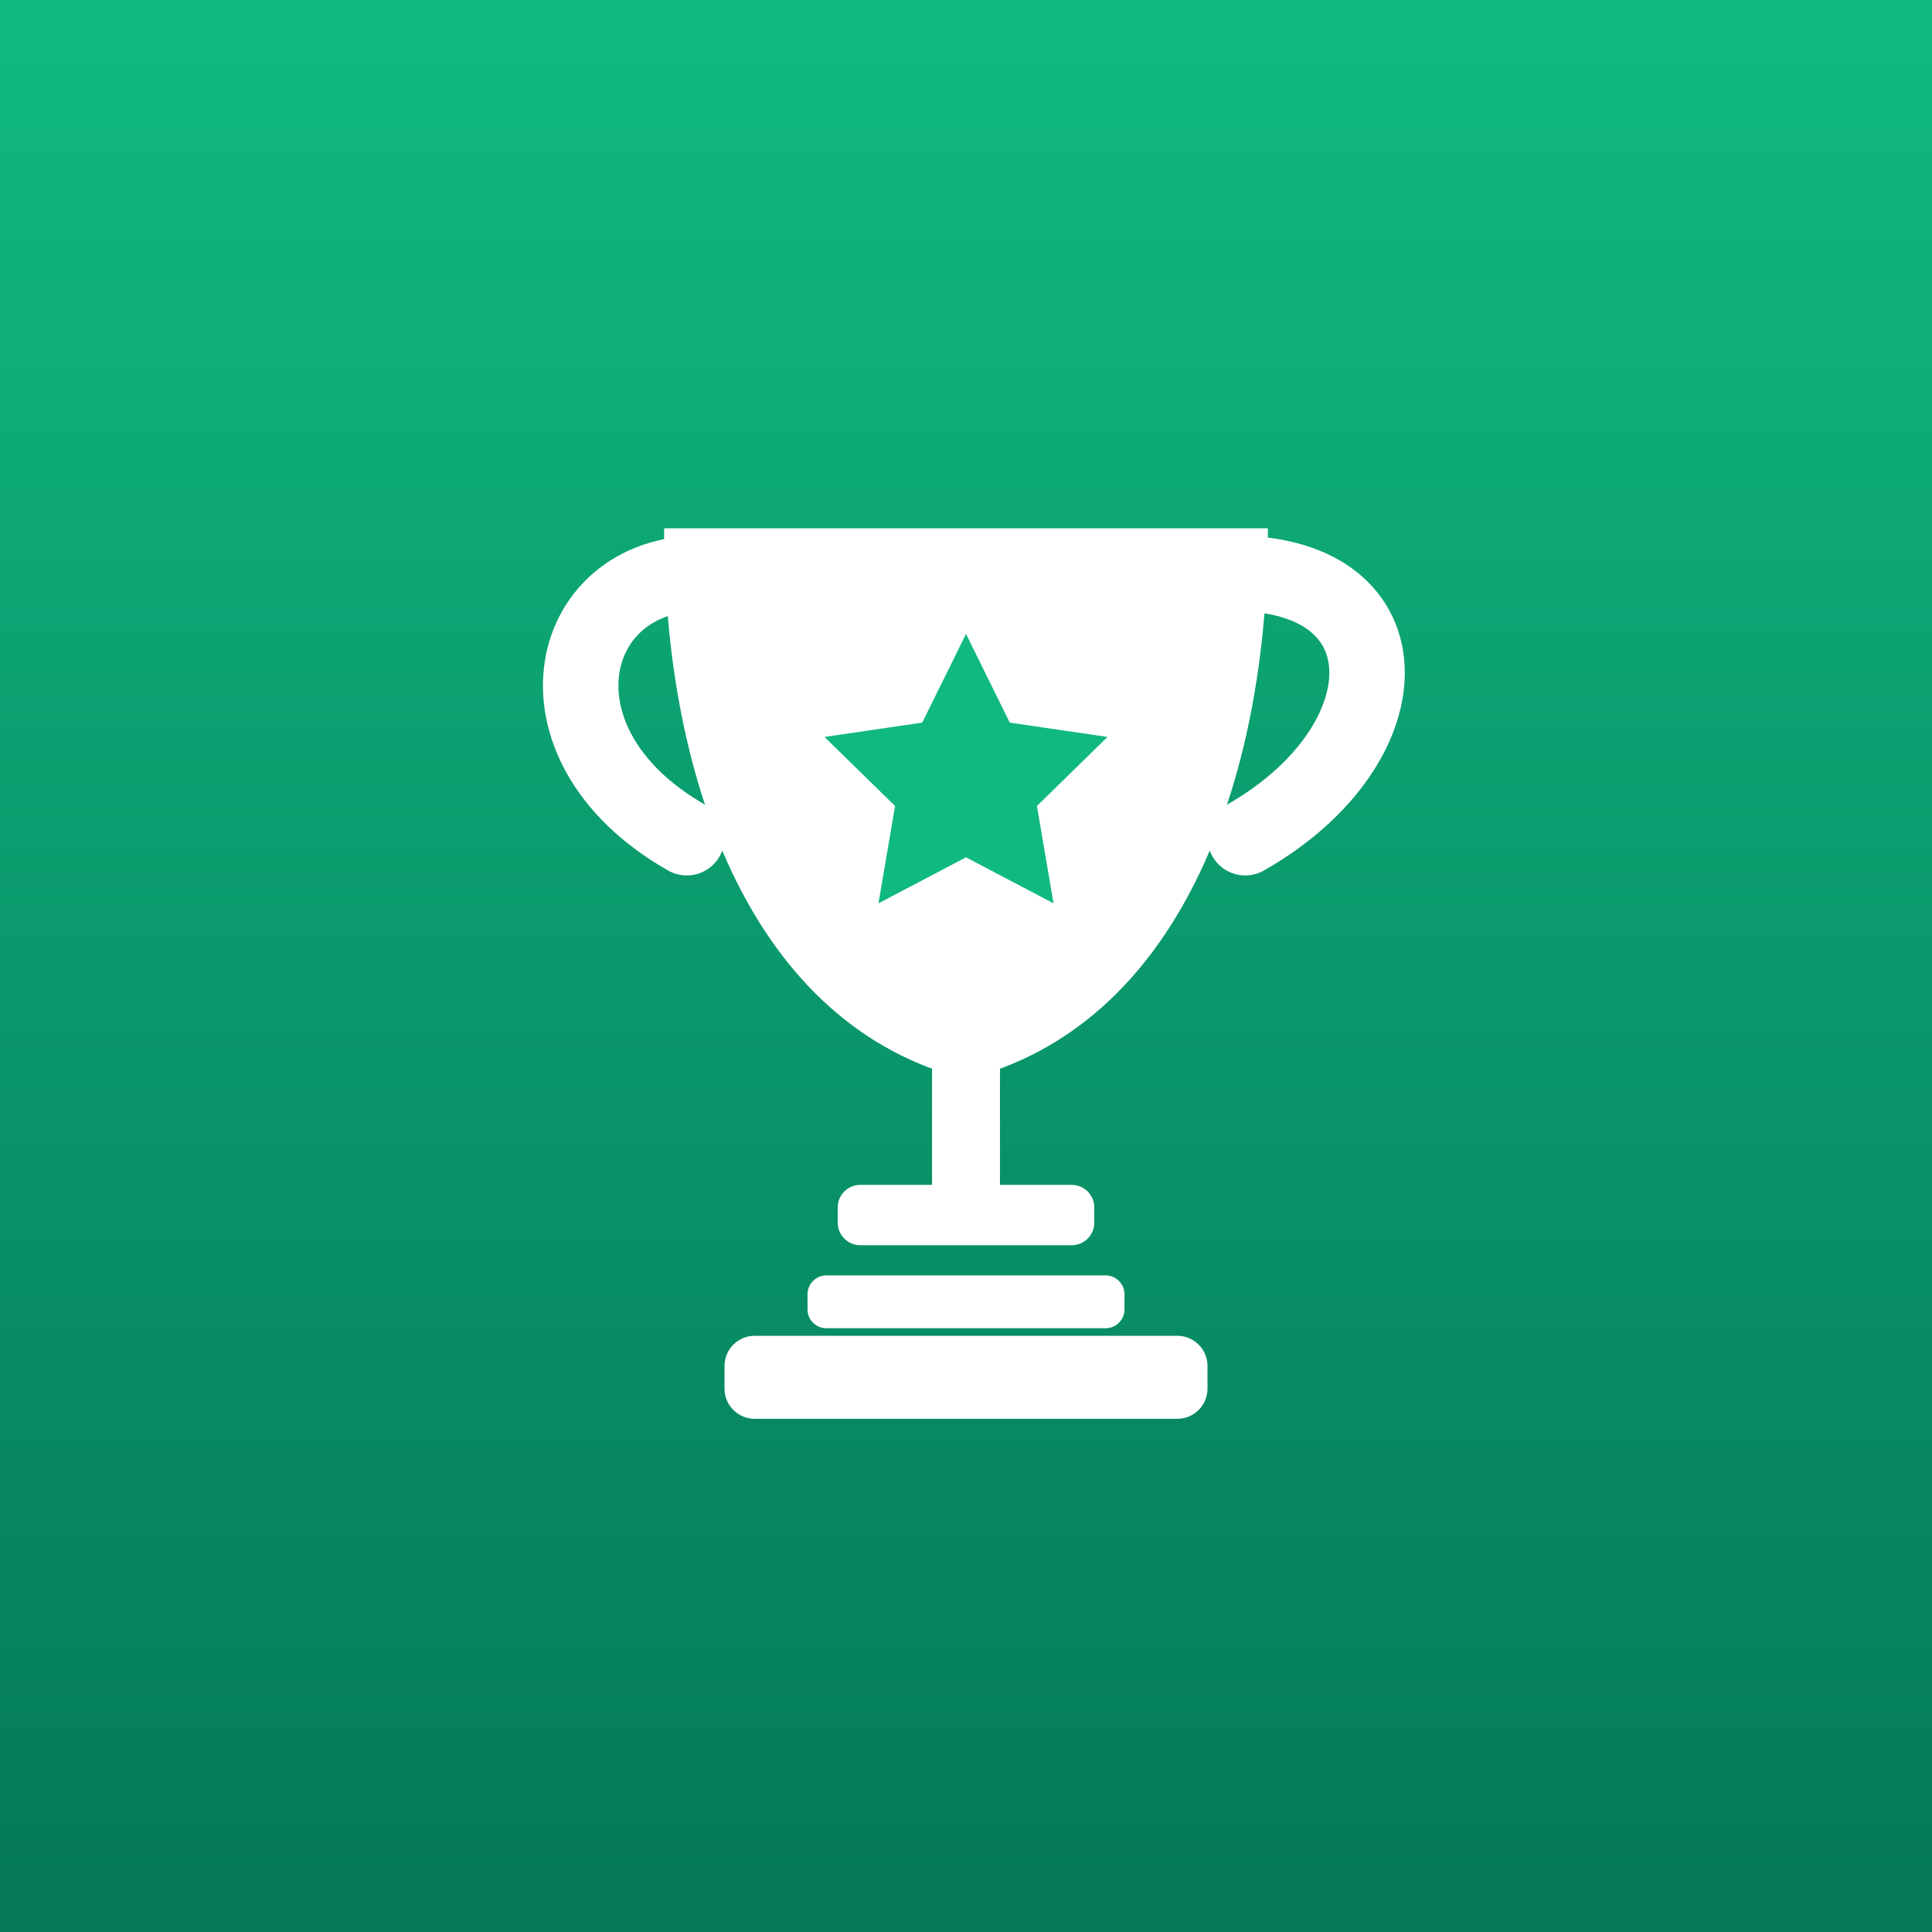
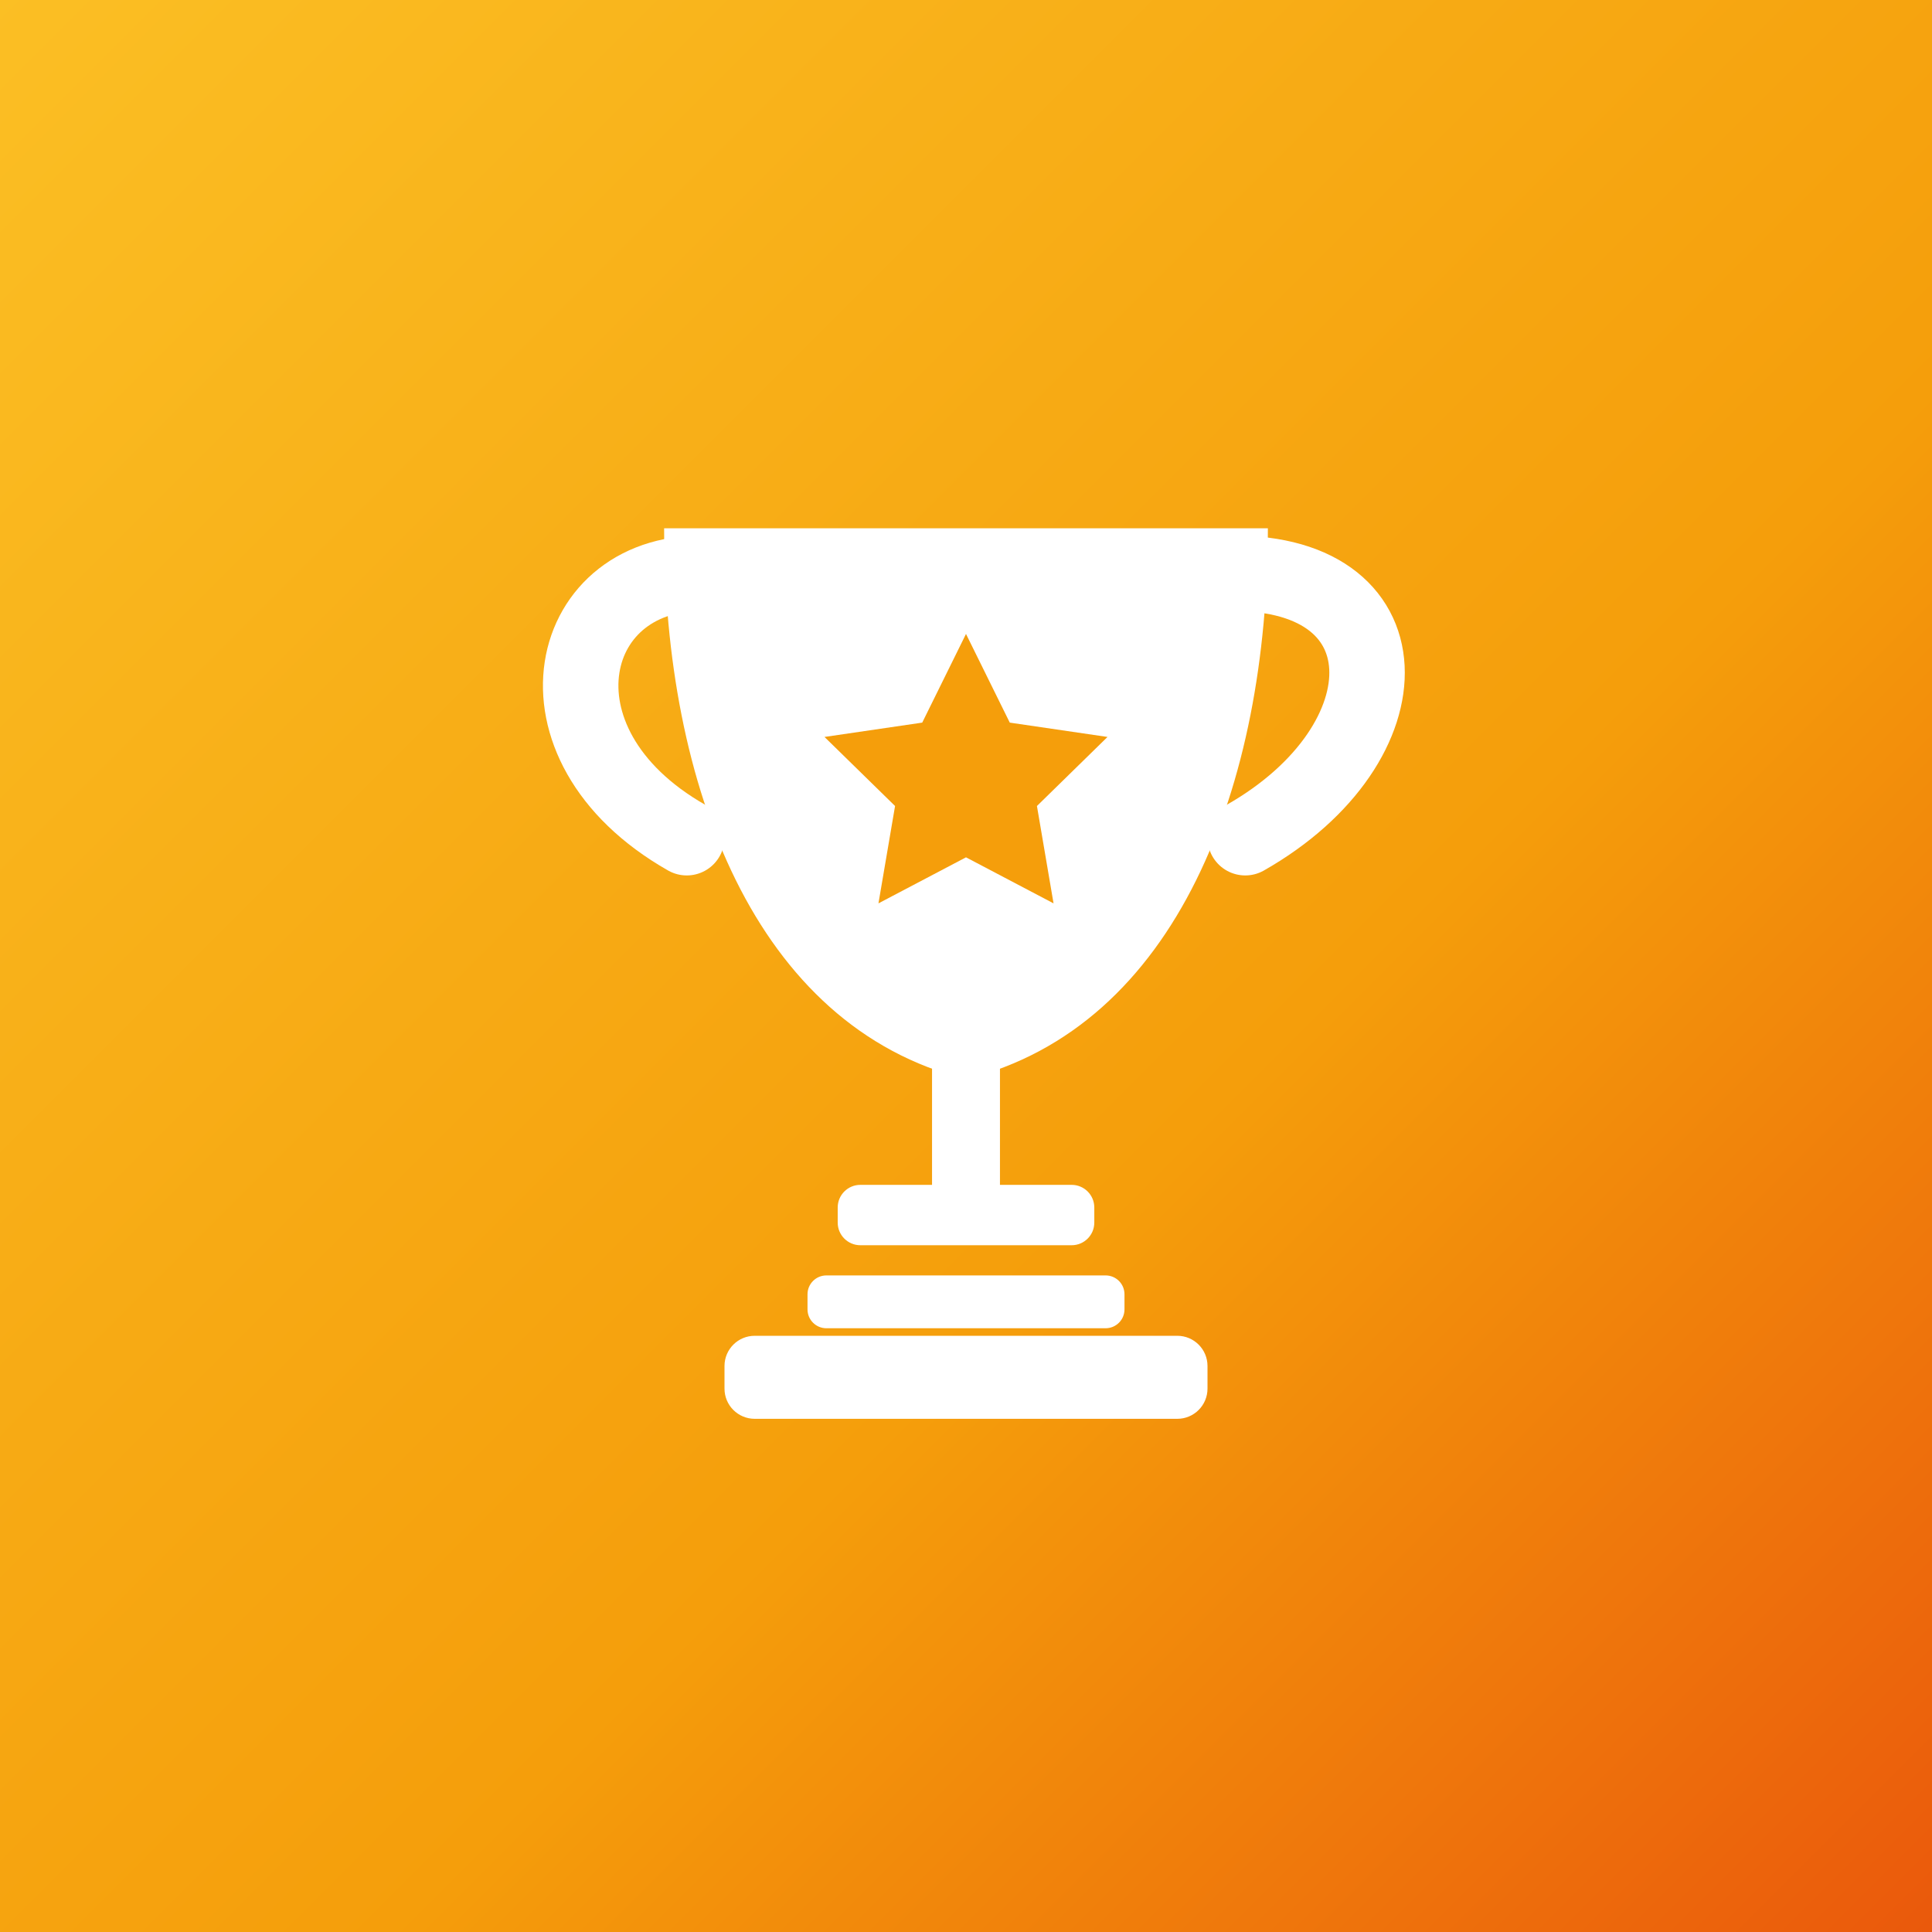
<svg xmlns="http://www.w3.org/2000/svg" viewBox="0 0 512 512">
  <defs>
-     <linearGradient id="bg" x1="0" y1="0" x2="0" y2="1">
-       <stop offset="0" stop-color="#10b981" />
-       <stop offset="1" stop-color="#047857" />
+     <linearGradient id="bg" x1="0" y1="0" x2="1" y2="1">
+       <stop offset="0" stop-color="#fbbf24" />
+       <stop offset="0.6" stop-color="#f59e0b" />
+       <stop offset="1" stop-color="#ea580c" />
    </linearGradient>
  </defs>
  <rect width="512" height="512" fill="url(#bg)" />
  <g fill="#ffffff">
    <path d="M188 152 C150 150 138 197 182 222" fill="none" stroke="#ffffff" stroke-width="20" stroke-linecap="round" />
    <path d="M324 152 C374 150 374 197 330 222" fill="none" stroke="#ffffff" stroke-width="20" stroke-linecap="round" />
    <path d="M176 140 L336 140 C336 208 312 272 256 286 C200 272 176 208 176 140 Z" />
    <rect x="247" y="282" width="18" height="36" />
    <rect x="222" y="314" width="68" height="16" rx="6" />
    <rect x="214" y="338" width="84" height="14" rx="5" />
    <rect x="192" y="354" width="128" height="22" rx="8" />
  </g>
-   <path fill="#10b981" d="M256 168 l11.6 23.5 25.9 3.8 -18.7 18.3 4.4 25.8 -23.2 -12.2 -23.2 12.2 4.4 -25.8 -18.7 -18.3 25.9 -3.8 Z" />
+   <path fill="#f59e0b" d="M256 168 l11.6 23.5 25.9 3.8 -18.7 18.3 4.4 25.8 -23.2 -12.2 -23.2 12.2 4.4 -25.8 -18.7 -18.3 25.9 -3.8 Z" />
</svg>
